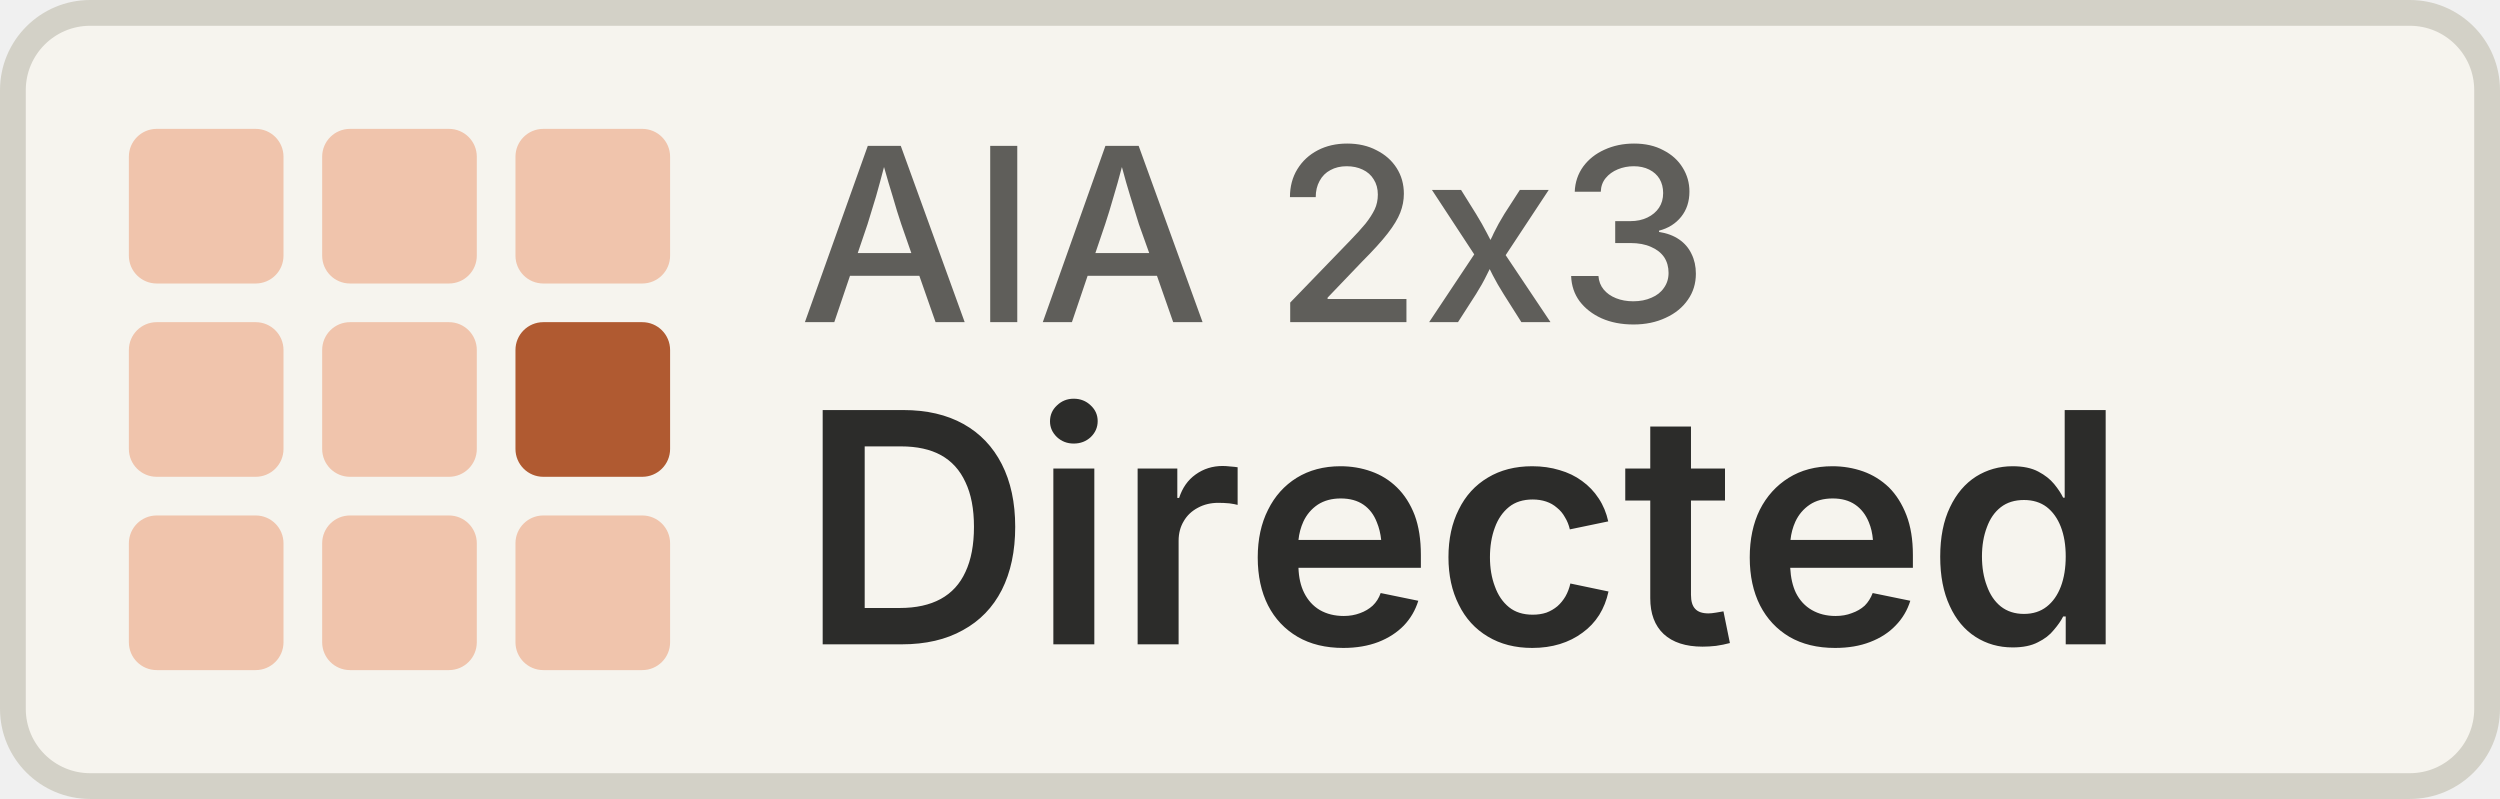
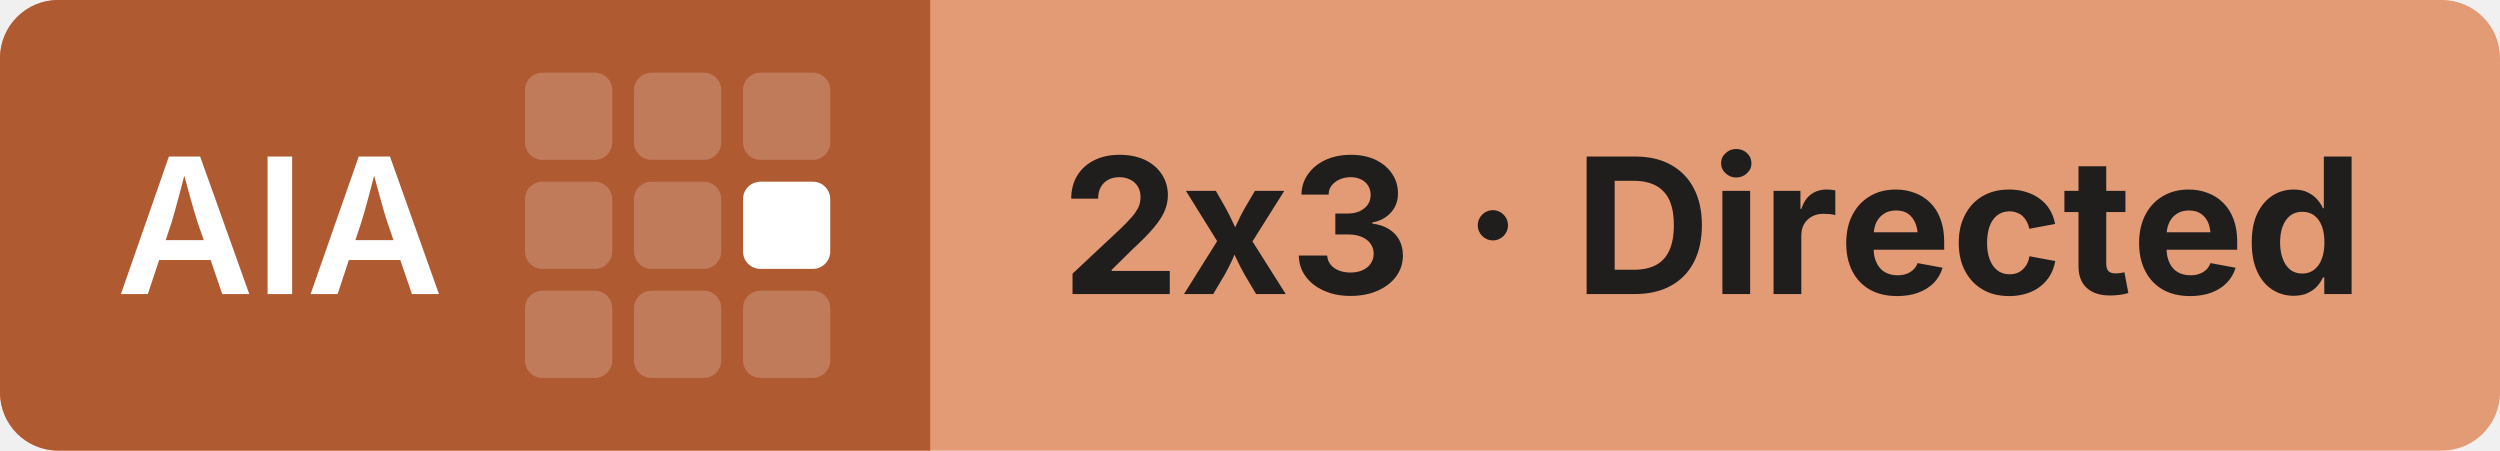
- <svg xmlns="http://www.w3.org/2000/svg" width="97" height="31" viewBox="0 0 97 31" role="img" aria-label="AIA 2x3 · Directed: some AI ideas, mostly AI writing">
-   <rect x="0.5" y="0.5" width="96" height="30" rx="3" fill="#F6F4EE" stroke="#D3D1C7" />
-   <rect x="5" y="5" width="6" height="6" rx="1.08" fill="#F0C4AC" />
-   <rect x="12.5" y="5" width="6" height="6" rx="1.08" fill="#F0C4AC" />
-   <rect x="20" y="5" width="6" height="6" rx="1.08" fill="#F0C4AC" />
-   <rect x="5" y="12.5" width="6" height="6" rx="1.08" fill="#F0C4AC" />
-   <rect x="12.5" y="12.5" width="6" height="6" rx="1.08" fill="#F0C4AC" />
-   <rect x="20" y="12.5" width="6" height="6" rx="1.08" fill="#B05A31" />
-   <rect x="5" y="20" width="6" height="6" rx="1.08" fill="#F0C4AC" />
-   <rect x="12.5" y="20" width="6" height="6" rx="1.08" fill="#F0C4AC" />
-   <rect x="20" y="20" width="6" height="6" rx="1.08" fill="#F0C4AC" />
-   <path fill="#5F5E5A" d="M32.37 12.50L31.23 12.50L33.67 5.66L34.95 5.66L37.43 12.50L36.30 12.50L35.67 10.70L32.98 10.70L32.37 12.50M33.28 9.82L35.36 9.82L34.97 8.70Q34.81 8.23 34.63 7.60Q34.48 7.12 34.30 6.48Q34.13 7.13 33.99 7.62Q33.80 8.25 33.66 8.70M38.42 5.66L39.47 5.66L39.47 12.50L38.42 12.50M41.59 12.50L40.46 12.50L42.89 5.66L44.18 5.66L46.66 12.50L45.52 12.50L44.89 10.70L42.20 10.70L41.59 12.50M42.50 9.82L44.59 9.82L44.19 8.70Q44.04 8.23 43.85 7.60Q43.70 7.12 43.53 6.48Q43.36 7.13 43.21 7.62Q43.03 8.25 42.88 8.70M54.57 12.50L50.06 12.50L50.06 11.74L52.38 9.34Q52.74 8.97 52.98 8.68Q53.21 8.39 53.34 8.12Q53.46 7.86 53.46 7.55Q53.46 7.21 53.30 6.96Q53.15 6.71 52.87 6.58Q52.60 6.45 52.25 6.45Q51.89 6.45 51.62 6.60Q51.35 6.74 51.20 7.02Q51.05 7.29 51.05 7.65L50.05 7.65Q50.05 7.03 50.34 6.56Q50.63 6.09 51.13 5.83Q51.63 5.57 52.27 5.57Q52.92 5.57 53.41 5.83Q53.91 6.08 54.19 6.52Q54.47 6.96 54.47 7.52Q54.47 7.89 54.33 8.25Q54.19 8.61 53.84 9.06Q53.49 9.51 52.85 10.15L51.51 11.55L51.51 11.60L54.57 11.60M56.57 12.50L55.45 12.50L57.20 9.87L55.56 7.37L56.69 7.37L57.27 8.30Q57.51 8.69 57.69 9.04Q57.76 9.18 57.83 9.31Q57.90 9.18 57.96 9.04Q58.13 8.69 58.37 8.30L58.97 7.37L60.09 7.37L58.42 9.90L60.16 12.50L59.03 12.50L58.34 11.41Q58.10 11.03 57.92 10.68Q57.86 10.56 57.80 10.44Q57.74 10.56 57.68 10.68Q57.51 11.03 57.27 11.41M63.38 12.59Q62.68 12.59 62.14 12.35Q61.61 12.11 61.29 11.69Q60.98 11.27 60.96 10.71L62.02 10.71Q62.04 11.01 62.22 11.23Q62.40 11.45 62.70 11.57Q63 11.69 63.37 11.69Q63.77 11.69 64.08 11.55Q64.39 11.42 64.56 11.17Q64.74 10.92 64.74 10.59Q64.74 10.24 64.57 9.98Q64.39 9.72 64.06 9.58Q63.73 9.43 63.26 9.43L62.67 9.43L62.67 8.58L63.26 8.58Q63.63 8.58 63.92 8.44Q64.21 8.30 64.37 8.06Q64.53 7.82 64.53 7.49Q64.53 7.18 64.39 6.94Q64.25 6.71 63.99 6.58Q63.73 6.45 63.39 6.45Q63.06 6.45 62.77 6.57Q62.48 6.69 62.30 6.91Q62.12 7.13 62.11 7.44L61.10 7.44Q61.12 6.89 61.43 6.46Q61.74 6.04 62.25 5.81Q62.77 5.57 63.40 5.57Q64.06 5.57 64.54 5.83Q65.03 6.08 65.29 6.51Q65.55 6.93 65.55 7.43Q65.55 8.01 65.23 8.41Q64.91 8.81 64.37 8.95L64.37 9Q64.83 9.07 65.15 9.29Q65.47 9.51 65.63 9.85Q65.80 10.19 65.80 10.62Q65.80 11.19 65.49 11.63Q65.18 12.08 64.63 12.33Q64.08 12.59 63.38 12.59" />
-   <path fill="#2C2C2A" d="M34.99 25L31.92 25L31.92 15.91L35.05 15.91Q36.41 15.91 37.38 16.45Q38.35 16.99 38.87 18.01Q39.39 19.03 39.39 20.44Q39.39 21.86 38.87 22.89Q38.35 23.91 37.36 24.45Q36.38 25 34.99 25M33.55 17.32L33.55 23.59L34.91 23.59Q35.86 23.59 36.50 23.24Q37.14 22.89 37.46 22.19Q37.79 21.49 37.79 20.44Q37.79 19.40 37.46 18.71Q37.14 18.01 36.51 17.66Q35.89 17.32 34.96 17.32M42.46 25L40.87 25L40.87 18.18L42.46 18.18L42.46 25M41.66 17.21Q41.28 17.21 41.01 16.96Q40.74 16.70 40.74 16.35Q40.74 15.98 41.01 15.73Q41.28 15.47 41.66 15.47Q42.05 15.47 42.32 15.73Q42.59 15.98 42.59 16.34Q42.59 16.70 42.32 16.96Q42.05 17.21 41.66 17.21M45.73 25L44.14 25L44.14 18.18L45.68 18.18L45.68 19.32L45.75 19.32Q45.94 18.73 46.39 18.41Q46.85 18.08 47.44 18.08Q47.57 18.08 47.74 18.10Q47.90 18.11 48.02 18.13L48.02 19.59Q47.92 19.56 47.70 19.53Q47.48 19.51 47.27 19.51Q46.83 19.51 46.48 19.70Q46.12 19.89 45.93 20.22Q45.73 20.55 45.73 20.98M52.12 25.14Q51.09 25.14 50.35 24.71Q49.60 24.27 49.20 23.49Q48.80 22.70 48.80 21.63Q48.80 20.57 49.20 19.78Q49.59 18.99 50.31 18.54Q51.04 18.09 52.01 18.09Q52.64 18.09 53.20 18.29Q53.77 18.49 54.20 18.91Q54.64 19.34 54.89 19.99Q55.13 20.64 55.13 21.53L55.13 22.03L50.38 22.03Q50.40 22.60 50.60 23Q50.82 23.44 51.21 23.67Q51.61 23.90 52.14 23.90Q52.48 23.90 52.77 23.79Q53.05 23.69 53.26 23.50Q53.47 23.30 53.57 23.01L55.03 23.31Q54.86 23.86 54.47 24.27Q54.07 24.68 53.48 24.91Q52.88 25.14 52.12 25.14M50.38 20.95L53.59 20.95Q53.55 20.57 53.42 20.26Q53.25 19.82 52.90 19.58Q52.55 19.34 52.02 19.34Q51.50 19.34 51.13 19.58Q50.76 19.83 50.57 20.24Q50.42 20.57 50.38 20.95M59.45 25.14Q58.46 25.14 57.73 24.70Q56.99 24.26 56.60 23.46Q56.20 22.67 56.20 21.62Q56.20 20.56 56.60 19.77Q56.99 18.97 57.73 18.53Q58.46 18.09 59.45 18.09Q60.02 18.09 60.51 18.24Q61 18.38 61.38 18.66Q61.77 18.94 62.03 19.34Q62.29 19.73 62.40 20.23L60.91 20.54Q60.85 20.28 60.72 20.07Q60.60 19.85 60.41 19.70Q60.23 19.54 59.99 19.46Q59.75 19.38 59.47 19.38Q58.91 19.38 58.55 19.67Q58.18 19.97 58 20.47Q57.81 20.98 57.81 21.62Q57.81 22.25 58 22.75Q58.18 23.26 58.55 23.56Q58.91 23.85 59.47 23.85Q59.76 23.85 60 23.77Q60.24 23.68 60.43 23.52Q60.61 23.36 60.74 23.14Q60.87 22.91 60.93 22.64L62.41 22.95Q62.30 23.46 62.05 23.86Q61.79 24.27 61.40 24.55Q61.01 24.84 60.52 24.99Q60.03 25.14 59.45 25.14M65.61 18.18L66.93 18.18L66.93 19.42L65.61 19.42L65.61 23.08Q65.61 23.45 65.77 23.62Q65.93 23.80 66.29 23.80Q66.40 23.80 66.58 23.77Q66.76 23.74 66.87 23.72L67.12 24.95Q66.86 25.02 66.58 25.06Q66.31 25.09 66.06 25.09Q65.08 25.09 64.55 24.60Q64.03 24.11 64.03 23.21L64.03 19.42L63.06 19.42L63.06 18.18L64.03 18.18L64.03 16.55L65.61 16.55M71.20 25.14Q70.17 25.14 69.43 24.71Q68.69 24.27 68.29 23.49Q67.89 22.70 67.89 21.63Q67.89 20.57 68.28 19.78Q68.68 18.99 69.40 18.54Q70.12 18.09 71.10 18.09Q71.72 18.09 72.29 18.29Q72.85 18.49 73.29 18.91Q73.72 19.34 73.97 19.99Q74.22 20.64 74.22 21.53L74.22 22.03L69.46 22.03Q69.49 22.60 69.68 23Q69.90 23.44 70.30 23.67Q70.70 23.90 71.22 23.90Q71.57 23.90 71.85 23.79Q72.14 23.69 72.35 23.50Q72.55 23.30 72.66 23.01L74.12 23.31Q73.95 23.86 73.55 24.27Q73.16 24.68 72.56 24.91Q71.97 25.14 71.20 25.14M69.47 20.95L72.67 20.95Q72.64 20.57 72.51 20.26Q72.33 19.82 71.98 19.58Q71.63 19.34 71.11 19.34Q70.58 19.34 70.22 19.58Q69.85 19.83 69.66 20.24Q69.51 20.57 69.47 20.95M78.09 25.12Q77.29 25.12 76.65 24.71Q76.01 24.30 75.65 23.51Q75.28 22.72 75.28 21.60Q75.28 20.47 75.66 19.68Q76.03 18.90 76.67 18.49Q77.31 18.09 78.09 18.09Q78.70 18.09 79.09 18.30Q79.47 18.50 79.70 18.78Q79.93 19.06 80.05 19.31L80.11 19.31L80.11 15.91L81.70 15.91L81.70 25L80.15 25L80.15 23.92L80.05 23.92Q79.93 24.16 79.69 24.44Q79.46 24.73 79.07 24.92Q78.69 25.12 78.09 25.12M78.53 23.82Q79.05 23.82 79.41 23.54Q79.77 23.26 79.96 22.76Q80.15 22.26 80.15 21.59Q80.15 20.93 79.96 20.44Q79.77 19.95 79.41 19.67Q79.05 19.40 78.53 19.40Q77.99 19.40 77.63 19.68Q77.27 19.96 77.09 20.46Q76.90 20.96 76.90 21.59Q76.90 22.23 77.09 22.73Q77.27 23.24 77.63 23.53Q78 23.82 78.53 23.82" />
+ <svg xmlns="http://www.w3.org/2000/svg" width="172" height="31" viewBox="0 0 172 31" role="img" aria-label="AIA 2x3 · Directed: some AI ideas, mostly AI writing">
+   <rect width="172" height="31" rx="4" fill="#E39B75" />
+   <path d="M4 0H64V31H4A4 4 0 0 1 0 27V4A4 4 0 0 1 4 0Z" fill="#b05a31" />
+   <path fill="#FFFFFF" d="M10.17 20.23L8.32 20.23L11.62 10.77L13.77 10.77L17.15 20.23L15.29 20.23L14.49 17.89L10.95 17.89L10.17 20.23M11.40 16.52L14.02 16.52L13.60 15.32Q13.36 14.56 13.09 13.59Q12.90 12.90 12.68 12.09Q12.47 12.92 12.28 13.61Q12.02 14.58 11.80 15.32M18.41 10.77L20.10 10.77L20.10 20.23L18.41 20.23M23.23 20.23L21.37 20.23L24.68 10.77L26.83 10.77L30.20 20.23L28.34 20.23L27.54 17.89L24 17.89L23.23 20.23M24.45 16.52L27.07 16.52L26.66 15.32Q26.41 14.56 26.15 13.59Q25.96 12.90 25.74 12.09Q25.53 12.92 25.34 13.61Q25.08 14.58 24.85 15.32" />
+   <rect x="36.12" y="5" width="6" height="6" rx="1.2" fill="#FFFFFF" fill-opacity="0.2" />
+   <rect x="43.62" y="5" width="6" height="6" rx="1.2" fill="#FFFFFF" fill-opacity="0.2" />
+   <rect x="51.12" y="5" width="6" height="6" rx="1.2" fill="#FFFFFF" fill-opacity="0.2" />
+   <rect x="36.12" y="12.5" width="6" height="6" rx="1.2" fill="#FFFFFF" fill-opacity="0.2" />
+   <rect x="43.62" y="12.5" width="6" height="6" rx="1.2" fill="#FFFFFF" fill-opacity="0.2" />
+   <rect x="51.12" y="12.5" width="6" height="6" rx="1.2" fill="#FFFFFF" />
+   <rect x="36.12" y="20" width="6" height="6" rx="1.2" fill="#FFFFFF" fill-opacity="0.2" />
+   <rect x="43.62" y="20" width="6" height="6" rx="1.2" fill="#FFFFFF" fill-opacity="0.2" />
+   <rect x="51.12" y="20" width="6" height="6" rx="1.2" fill="#FFFFFF" fill-opacity="0.2" />
+   <path fill="#1F1E1D" d="M80.48 20.23L73.79 20.23L73.79 18.83L77.14 15.69Q77.57 15.27 77.87 14.93Q78.16 14.59 78.32 14.27Q78.47 13.94 78.47 13.56Q78.47 13.13 78.28 12.83Q78.09 12.52 77.76 12.36Q77.43 12.19 77.01 12.19Q76.57 12.19 76.24 12.37Q75.91 12.55 75.73 12.88Q75.55 13.21 75.55 13.67L73.70 13.67Q73.70 12.75 74.12 12.07Q74.54 11.39 75.29 11.02Q76.04 10.65 77.02 10.65Q78.02 10.65 78.77 11Q79.52 11.36 79.93 11.99Q80.35 12.62 80.35 13.44Q80.35 13.96 80.14 14.48Q79.94 14.99 79.41 15.63Q78.88 16.27 77.91 17.16L76.48 18.57L76.48 18.64L80.48 18.64M83.47 20.23L81.46 20.23L83.74 16.59L81.59 13.13L83.65 13.13L84.29 14.25Q84.60 14.80 84.84 15.34Q84.91 15.49 84.98 15.64Q85.05 15.49 85.12 15.34Q85.36 14.80 85.68 14.25L86.34 13.13L88.36 13.13L86.17 16.61L88.46 20.23L86.42 20.23L85.63 18.90Q85.32 18.35 85.07 17.81Q85 17.67 84.93 17.52Q84.87 17.67 84.81 17.81Q84.57 18.35 84.26 18.90M92.91 20.36Q91.88 20.36 91.09 20Q90.29 19.65 89.83 19.02Q89.37 18.40 89.36 17.58L91.31 17.58Q91.33 17.93 91.54 18.20Q91.75 18.46 92.11 18.61Q92.47 18.75 92.92 18.75Q93.39 18.75 93.74 18.59Q94.10 18.43 94.30 18.14Q94.51 17.84 94.51 17.46Q94.51 17.06 94.29 16.76Q94.08 16.47 93.69 16.30Q93.29 16.13 92.74 16.13L91.87 16.13L91.87 14.69L92.74 14.69Q93.20 14.69 93.55 14.53Q93.90 14.36 94.10 14.08Q94.30 13.80 94.30 13.42Q94.30 13.05 94.13 12.78Q93.96 12.50 93.65 12.35Q93.34 12.19 92.93 12.19Q92.52 12.19 92.18 12.34Q91.83 12.49 91.62 12.76Q91.41 13.03 91.41 13.39L89.54 13.39Q89.55 12.59 90 11.97Q90.45 11.34 91.22 10.99Q91.99 10.65 92.94 10.65Q93.92 10.65 94.65 11Q95.38 11.36 95.78 11.96Q96.18 12.56 96.18 13.30Q96.18 14.09 95.69 14.63Q95.20 15.16 94.41 15.31L94.41 15.38Q95.10 15.47 95.57 15.77Q96.04 16.07 96.28 16.53Q96.52 16.99 96.52 17.58Q96.52 18.38 96.06 19.01Q95.60 19.64 94.78 20Q93.97 20.36 92.91 20.36" />
+   <circle cx="102.71" cy="15.5" r="1.04" fill="#1F1E1D" />
+   <path fill="#1F1E1D" d="M112.48 20.23L109.16 20.23L109.16 10.77L112.52 10.77Q113.94 10.77 114.96 11.34Q115.99 11.91 116.54 12.97Q117.09 14.02 117.09 15.49Q117.09 16.97 116.54 18.03Q115.99 19.09 114.96 19.66Q113.93 20.23 112.48 20.23M111.09 12.44L111.09 18.56L112.39 18.56Q113.30 18.56 113.92 18.24Q114.54 17.91 114.85 17.23Q115.16 16.55 115.16 15.49Q115.16 14.44 114.85 13.76Q114.53 13.09 113.92 12.77Q113.31 12.44 112.40 12.44M120.41 20.23L118.50 20.23L118.50 13.13L120.41 13.13L120.41 20.23M119.45 12.21Q119.02 12.21 118.72 11.92Q118.41 11.64 118.41 11.23Q118.41 10.82 118.72 10.54Q119.02 10.25 119.45 10.25Q119.89 10.25 120.19 10.53Q120.50 10.82 120.50 11.23Q120.50 11.64 120.19 11.92Q119.89 12.21 119.45 12.21M123.93 20.23L122.02 20.23L122.02 13.13L123.87 13.13L123.87 14.37L123.94 14.37Q124.14 13.71 124.60 13.37Q125.06 13.04 125.66 13.04Q125.80 13.04 125.97 13.05Q126.14 13.07 126.27 13.10L126.27 14.80Q126.14 14.76 125.90 14.73Q125.66 14.71 125.45 14.71Q125.01 14.71 124.67 14.89Q124.32 15.08 124.12 15.42Q123.93 15.75 123.93 16.19M130.52 20.37Q129.44 20.37 128.65 19.93Q127.86 19.48 127.44 18.66Q127.02 17.84 127.02 16.72Q127.02 15.62 127.44 14.80Q127.86 13.97 128.63 13.51Q129.39 13.04 130.43 13.04Q131.13 13.04 131.73 13.27Q132.33 13.49 132.79 13.94Q133.25 14.38 133.50 15.06Q133.76 15.73 133.76 16.64L133.76 17.18L128.91 17.18Q128.92 17.72 129.12 18.10Q129.32 18.52 129.69 18.73Q130.06 18.94 130.56 18.94Q130.89 18.94 131.17 18.84Q131.44 18.74 131.63 18.56Q131.83 18.37 131.93 18.10L133.65 18.42Q133.48 19 133.06 19.45Q132.63 19.89 131.99 20.13Q131.36 20.37 130.52 20.37M128.92 15.98L131.93 15.98Q131.89 15.63 131.77 15.34Q131.60 14.93 131.27 14.70Q130.94 14.48 130.45 14.48Q129.95 14.48 129.61 14.71Q129.26 14.94 129.08 15.32Q128.95 15.62 128.92 15.98M138.24 20.37Q137.16 20.37 136.39 19.91Q135.61 19.45 135.19 18.63Q134.76 17.81 134.76 16.71Q134.76 15.61 135.19 14.79Q135.61 13.96 136.39 13.50Q137.16 13.04 138.24 13.04Q138.87 13.04 139.40 13.21Q139.93 13.37 140.34 13.68Q140.76 13.98 141.02 14.42Q141.29 14.86 141.39 15.41L139.62 15.74Q139.56 15.46 139.44 15.24Q139.32 15.02 139.15 14.86Q138.98 14.71 138.75 14.63Q138.53 14.54 138.26 14.54Q137.75 14.54 137.40 14.82Q137.06 15.09 136.88 15.58Q136.71 16.07 136.71 16.71Q136.71 17.34 136.88 17.82Q137.06 18.31 137.40 18.59Q137.75 18.87 138.26 18.87Q138.53 18.87 138.76 18.79Q138.99 18.70 139.16 18.54Q139.34 18.38 139.46 18.15Q139.58 17.92 139.63 17.63L141.40 17.96Q141.30 18.52 141.04 18.96Q140.77 19.40 140.36 19.72Q139.94 20.04 139.41 20.20Q138.87 20.37 138.24 20.37M144.91 13.13L146.23 13.13L146.23 14.59L144.91 14.59L144.91 18.15Q144.91 18.49 145.06 18.65Q145.21 18.81 145.56 18.81Q145.66 18.81 145.86 18.79Q146.06 18.76 146.16 18.73L146.43 20.16Q146.11 20.26 145.80 20.29Q145.49 20.33 145.20 20.33Q144.13 20.33 143.57 19.81Q143 19.29 143 18.32L143 14.59L142.03 14.59L142.03 13.13L143 13.13L143 11.44L144.91 11.44M150.68 20.37Q149.59 20.37 148.81 19.93Q148.02 19.48 147.60 18.66Q147.17 17.84 147.17 16.72Q147.17 15.62 147.59 14.80Q148.01 13.97 148.78 13.51Q149.55 13.04 150.58 13.04Q151.28 13.04 151.88 13.27Q152.49 13.49 152.94 13.94Q153.40 14.38 153.66 15.06Q153.92 15.73 153.92 16.64L153.92 17.18L149.06 17.18Q149.08 17.72 149.27 18.10Q149.47 18.52 149.84 18.73Q150.21 18.94 150.71 18.94Q151.05 18.94 151.32 18.84Q151.59 18.74 151.79 18.56Q151.98 18.37 152.08 18.10L153.81 18.42Q153.64 19 153.21 19.45Q152.79 19.89 152.15 20.13Q151.51 20.37 150.68 20.37M149.07 15.98L152.08 15.98Q152.04 15.63 151.93 15.34Q151.76 14.93 151.42 14.70Q151.09 14.48 150.60 14.48Q150.11 14.48 149.76 14.71Q149.41 14.94 149.24 15.32Q149.10 15.62 149.07 15.98M157.81 20.35Q156.99 20.35 156.34 19.93Q155.68 19.51 155.30 18.69Q154.92 17.88 154.92 16.69Q154.92 15.48 155.31 14.67Q155.71 13.86 156.36 13.45Q157.01 13.04 157.80 13.04Q158.40 13.04 158.80 13.25Q159.20 13.45 159.45 13.75Q159.70 14.05 159.82 14.33L159.88 14.33L159.88 10.77L161.79 10.77L161.79 20.23L159.91 20.23L159.91 19.09L159.82 19.09Q159.69 19.38 159.44 19.67Q159.19 19.96 158.79 20.15Q158.39 20.35 157.81 20.35M158.40 18.82Q158.88 18.82 159.22 18.55Q159.56 18.29 159.74 17.81Q159.92 17.33 159.92 16.69Q159.92 16.04 159.75 15.57Q159.57 15.09 159.23 14.83Q158.89 14.57 158.40 14.57Q157.90 14.57 157.56 14.84Q157.22 15.11 157.04 15.59Q156.87 16.07 156.87 16.69Q156.87 17.31 157.05 17.79Q157.22 18.27 157.56 18.55Q157.90 18.82 158.40 18.82" />
</svg>
